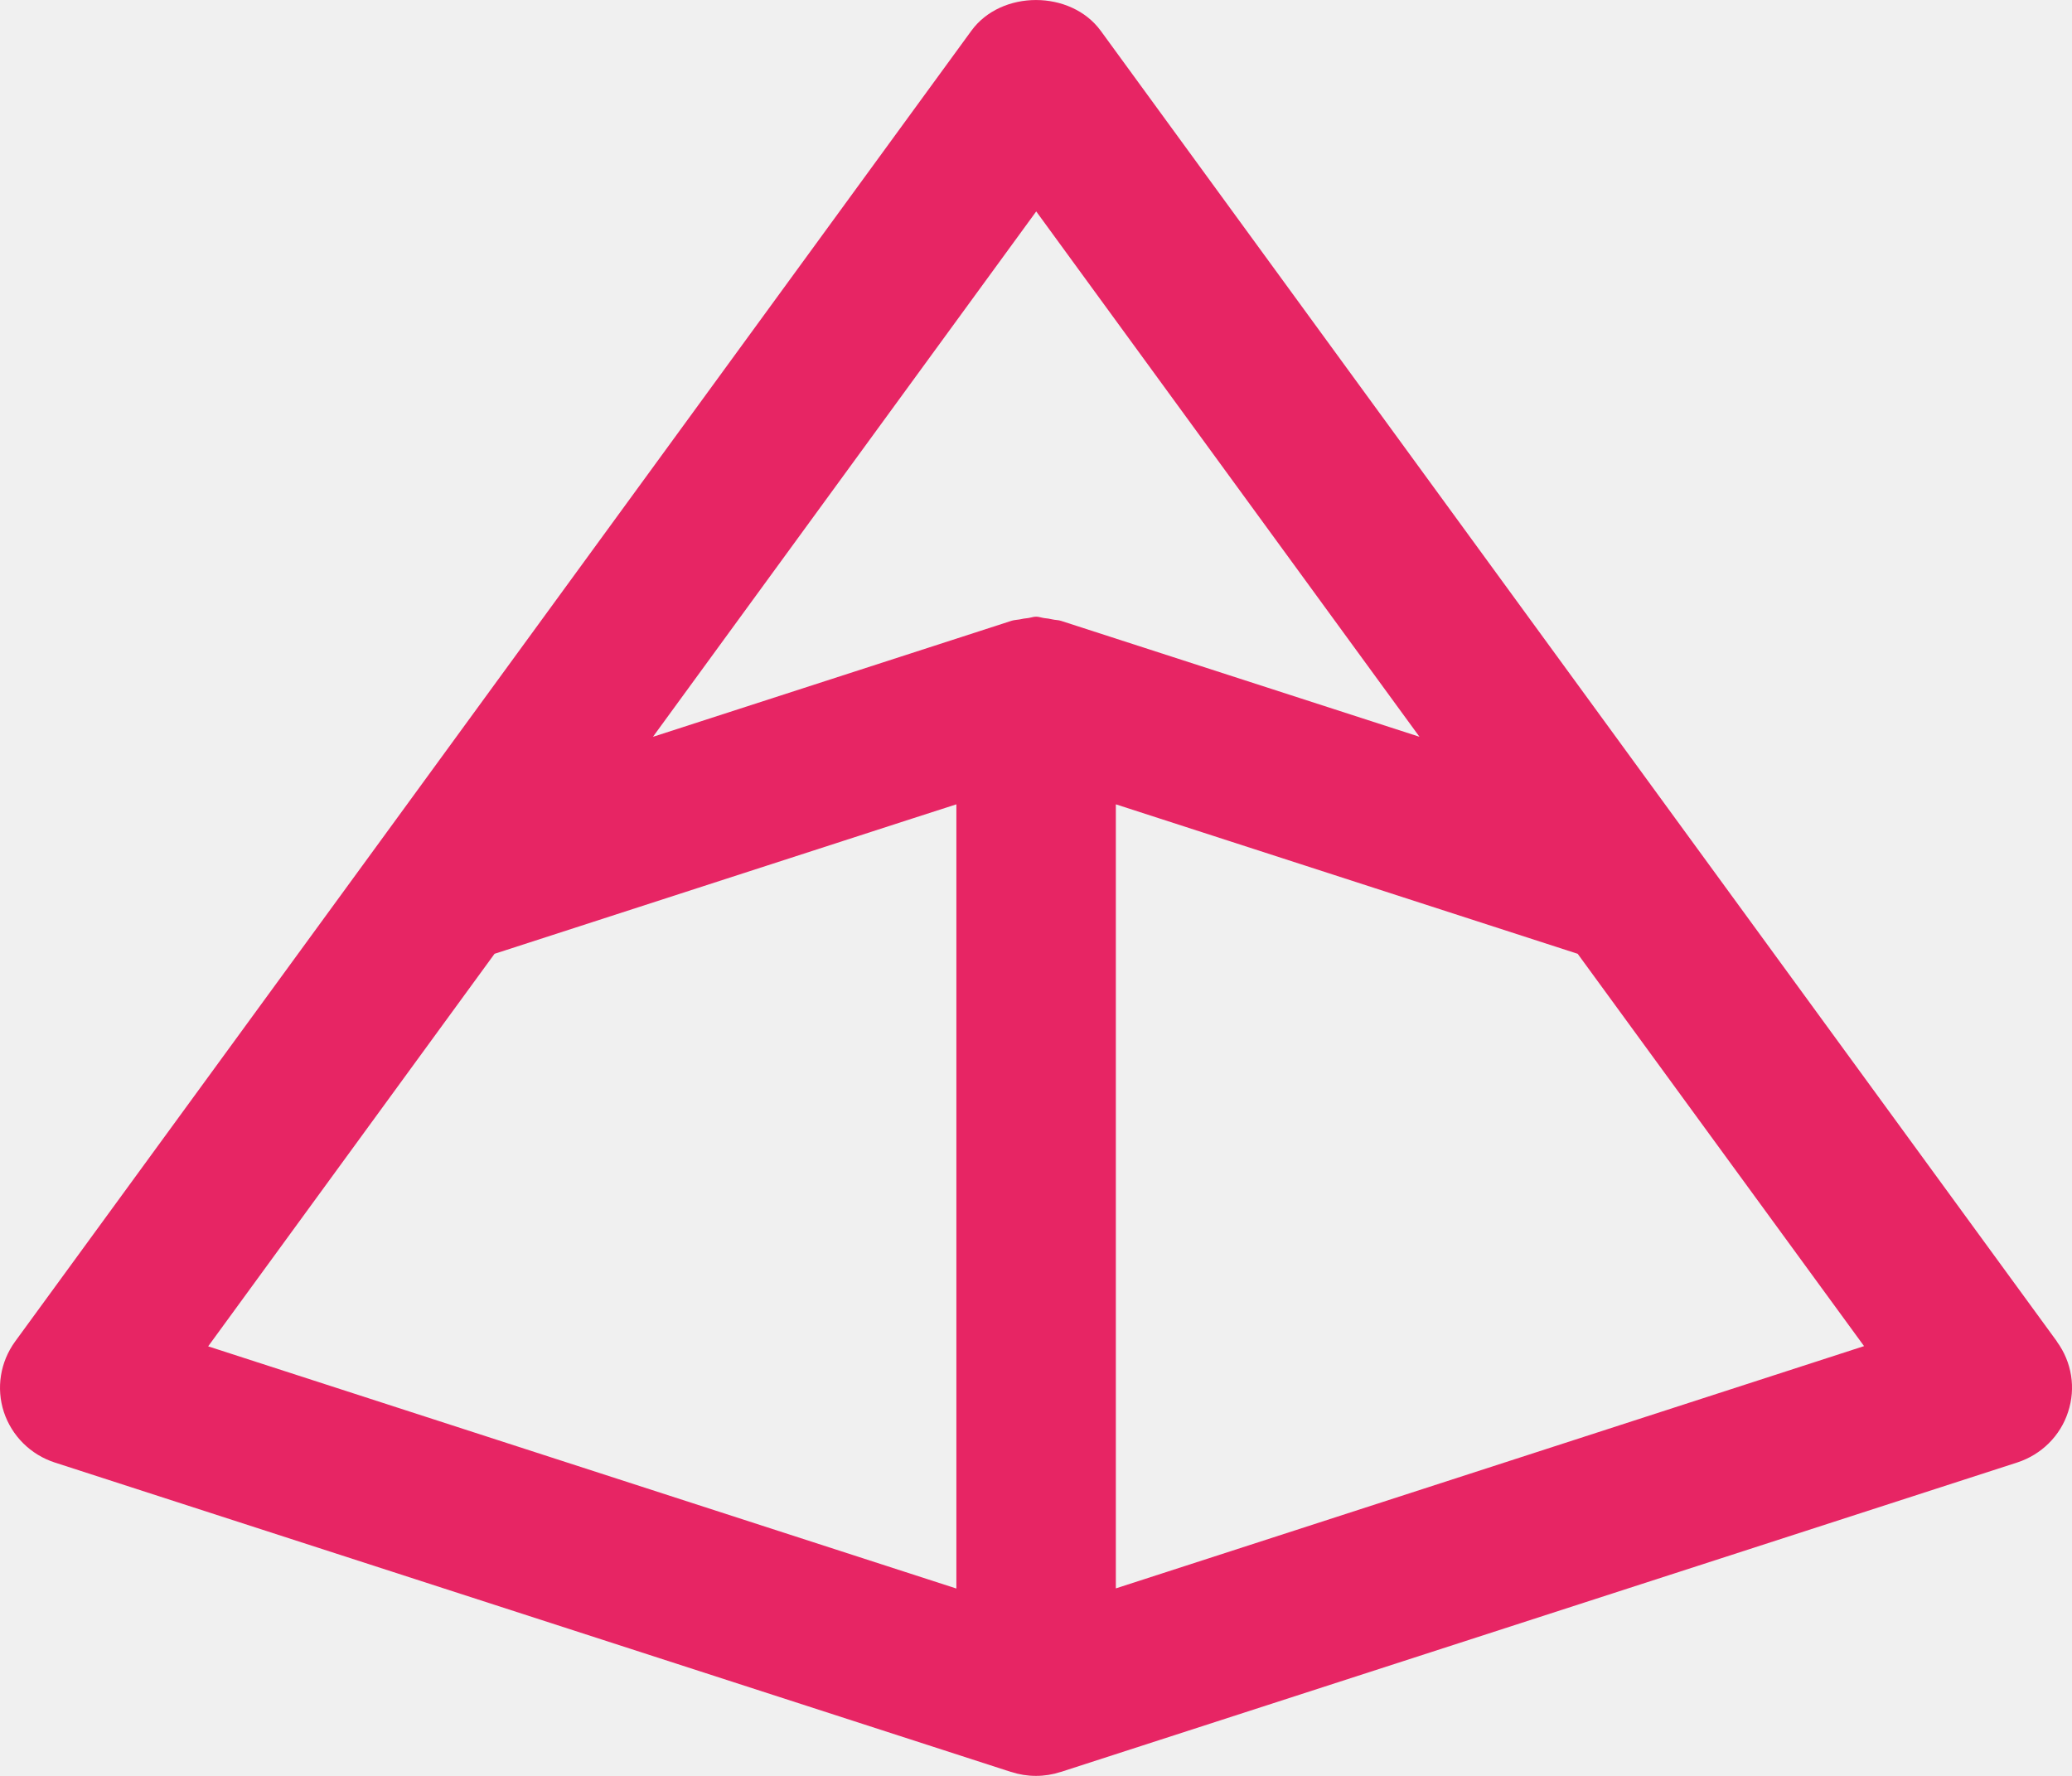
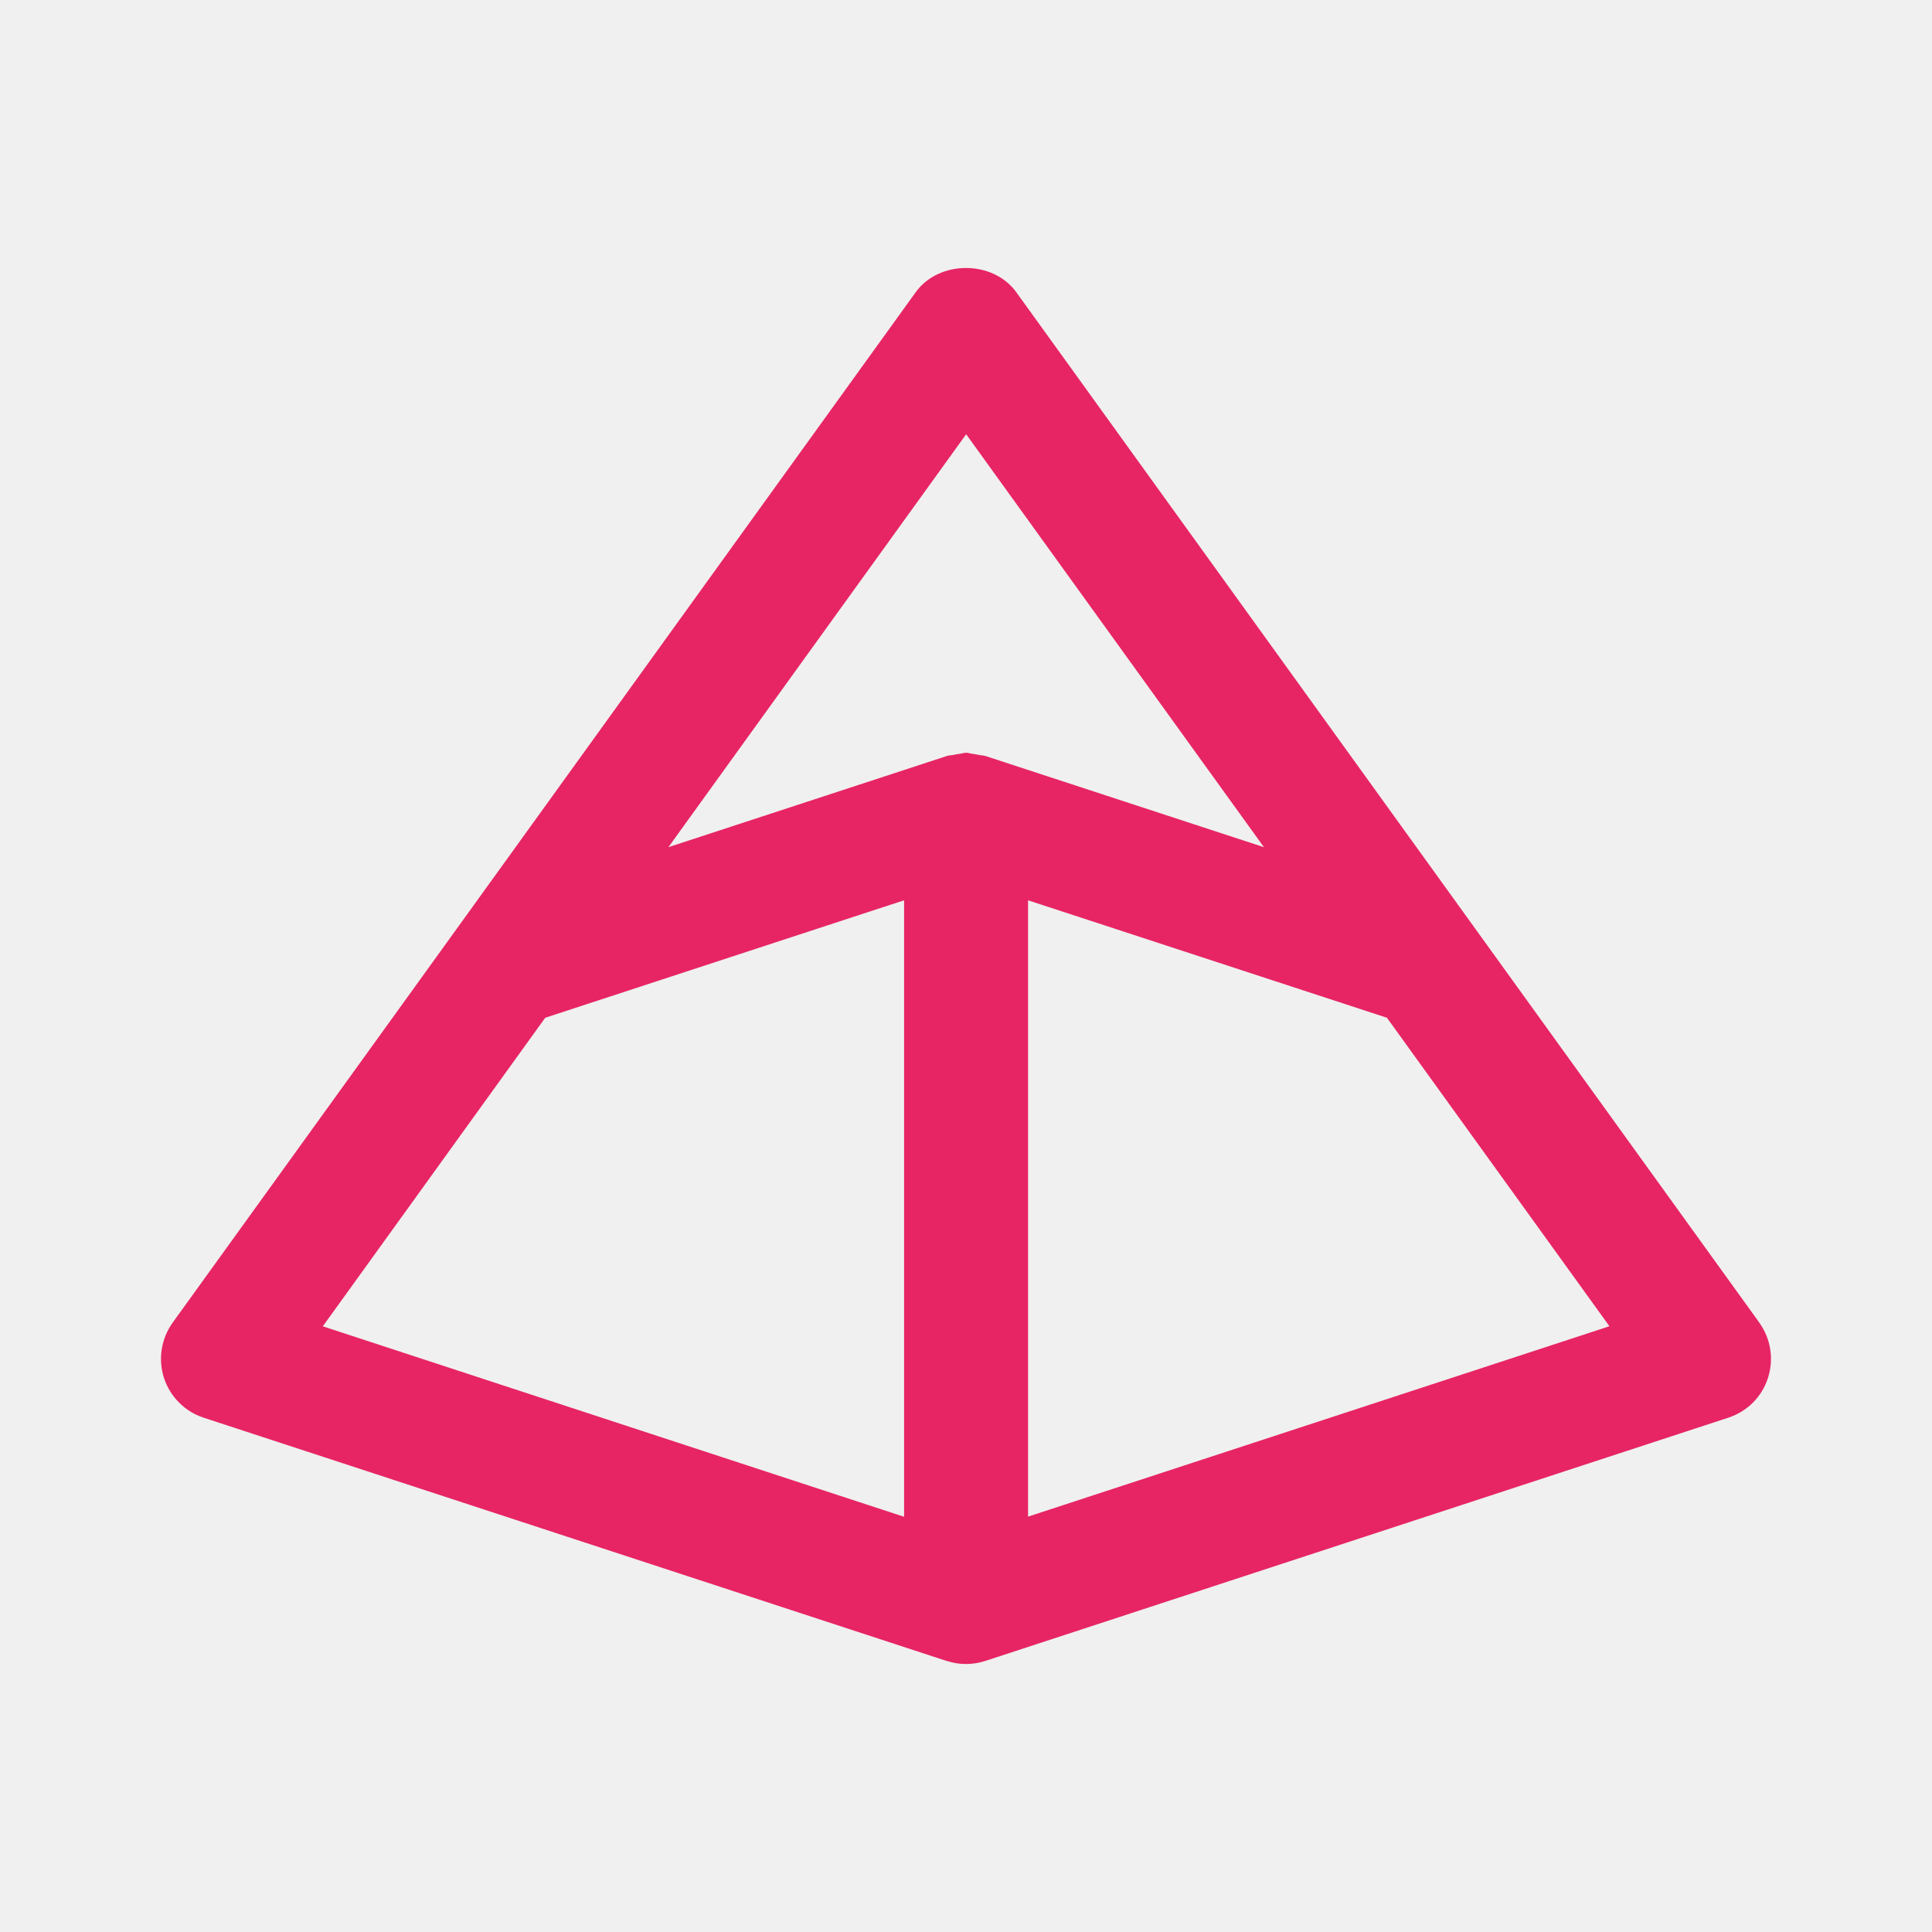
- <svg xmlns="http://www.w3.org/2000/svg" width="28" height="24" viewBox="0 0 28 24" fill="none">
-   <path d="M27.797 18.13L22.862 11.366L14.874 0.415C14.468 -0.138 13.53 -0.138 13.127 0.415L5.141 11.364L0.204 18.13C0.003 18.407 -0.053 18.759 0.052 19.082C0.159 19.405 0.413 19.659 0.74 19.765L13.663 23.947C13.663 23.947 13.663 23.947 13.666 23.947C13.773 23.982 13.885 24 13.999 24C14.114 24 14.226 23.982 14.333 23.947C14.333 23.947 14.333 23.947 14.335 23.947L27.259 19.765C27.585 19.659 27.842 19.407 27.947 19.082C28.054 18.759 27.998 18.407 27.795 18.13L27.797 18.13ZM14.002 2.856L19.182 9.957L14.337 8.39C14.3 8.378 14.26 8.38 14.223 8.371C14.186 8.362 14.149 8.357 14.111 8.353C14.074 8.348 14.039 8.334 14.002 8.334C13.964 8.334 13.929 8.348 13.892 8.353C13.852 8.357 13.817 8.362 13.78 8.371C13.743 8.378 13.703 8.378 13.668 8.39L8.854 9.948L8.824 9.957L14.004 2.856L14.002 2.856ZM6.683 12.89L12.322 11.064L12.924 10.87V21.468L2.813 18.195L6.683 12.89ZM15.079 21.466V10.87L21.32 12.89L25.19 18.192L15.079 21.466Z" fill="#E72564" />
+ <svg xmlns="http://www.w3.org/2000/svg" width="24" height="24" viewBox="0 0 24 24" fill="none">
+   <g transform="translate(0 0) scale(1)">
+     <g clip-path="url(#clip0_742_12)">
+       <path d="M21.855 16.43L18.33 11.542L12.624 3.629C12.334 3.229 11.665 3.229 11.376 3.629L5.672 11.54L2.145 16.43C2.002 16.63 1.962 16.884 2.037 17.118C2.114 17.351 2.295 17.534 2.529 17.611L11.759 20.633L11.761 20.633C11.838 20.658 11.918 20.671 11.999 20.671C12.081 20.671 12.161 20.658 12.238 20.633H12.239L21.47 17.611C21.704 17.534 21.887 17.353 21.962 17.118C22.038 16.884 21.998 16.63 21.854 16.43H21.855ZM12.001 5.393L15.701 10.524L12.241 9.391C12.214 9.383 12.186 9.384 12.159 9.378C12.133 9.371 12.106 9.368 12.079 9.364C12.053 9.361 12.028 9.351 12.001 9.351C11.975 9.351 11.95 9.361 11.923 9.364C11.895 9.368 11.87 9.371 11.843 9.378C11.816 9.383 11.788 9.383 11.763 9.391L8.324 10.517L8.303 10.524L12.003 5.393H12.001ZM6.773 12.643L10.802 11.324L11.231 11.184V18.842L4.01 16.476L6.773 12.643ZM12.771 18.84V11.184L17.229 12.643L19.993 16.475L12.771 18.84Z" fill="#E72564" />
+     </g>
+     <defs>
+       <clipPath id="clip0_742_12">
+         <rect width="24" height="24" fill="white" />
+       </clipPath>
+     </defs>
+   </g>
</svg>
